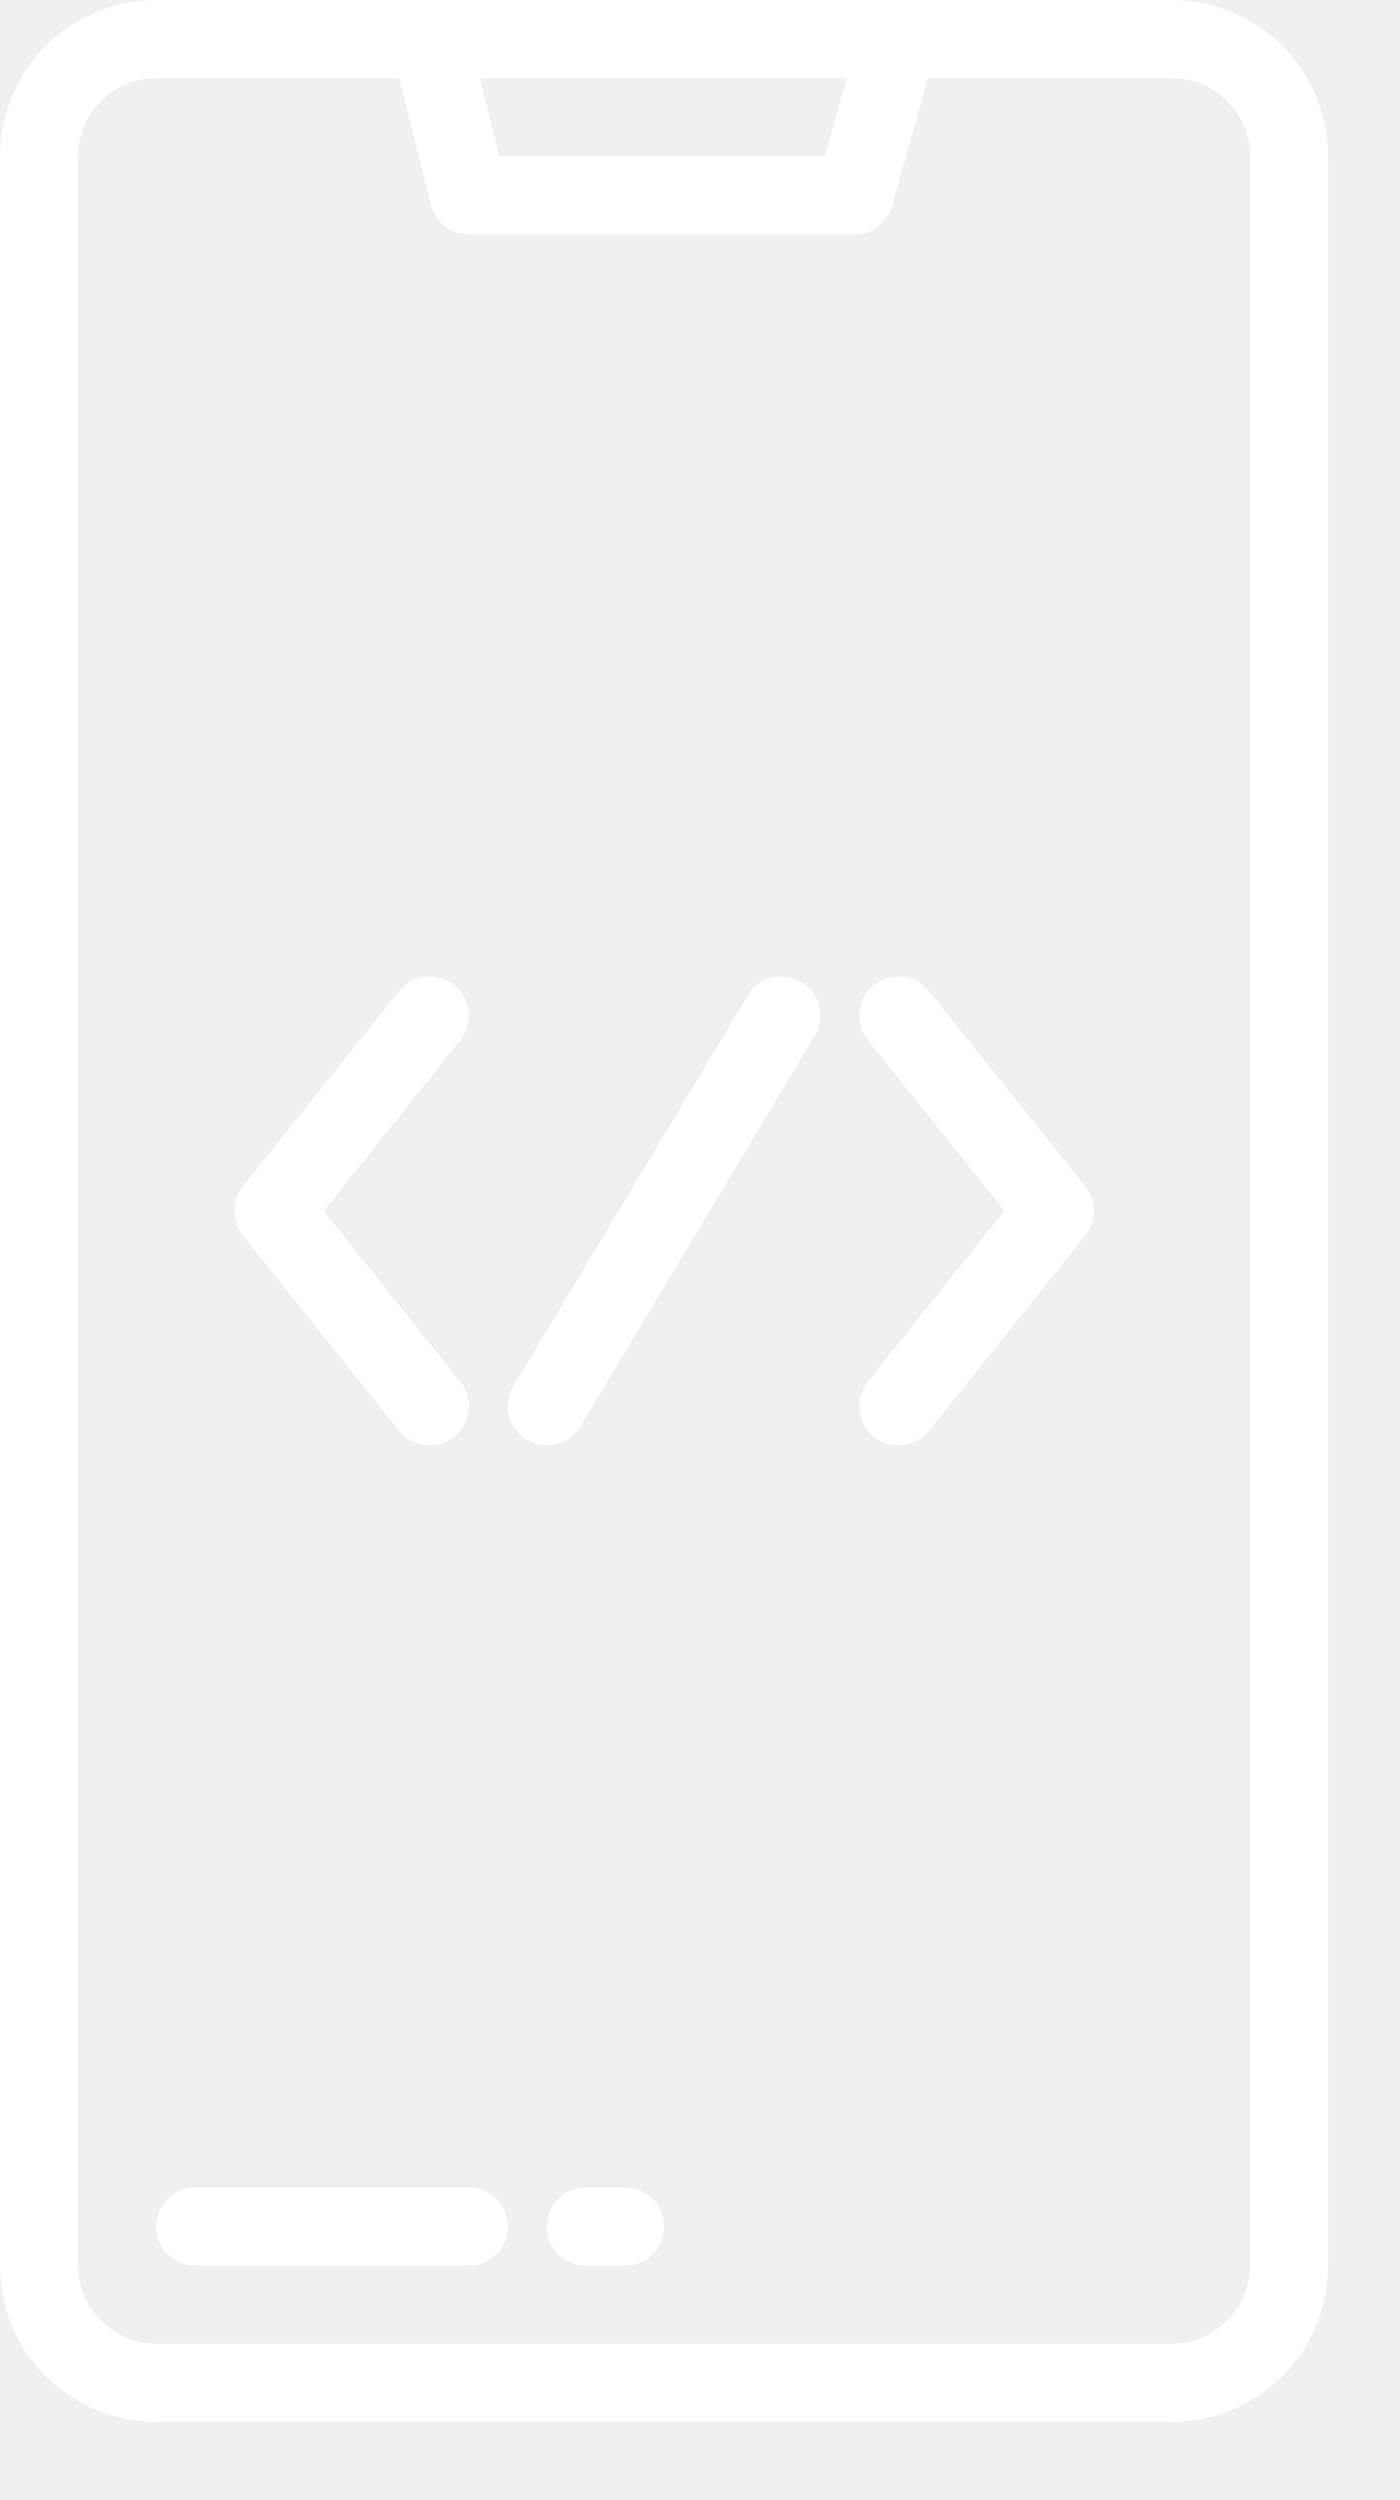
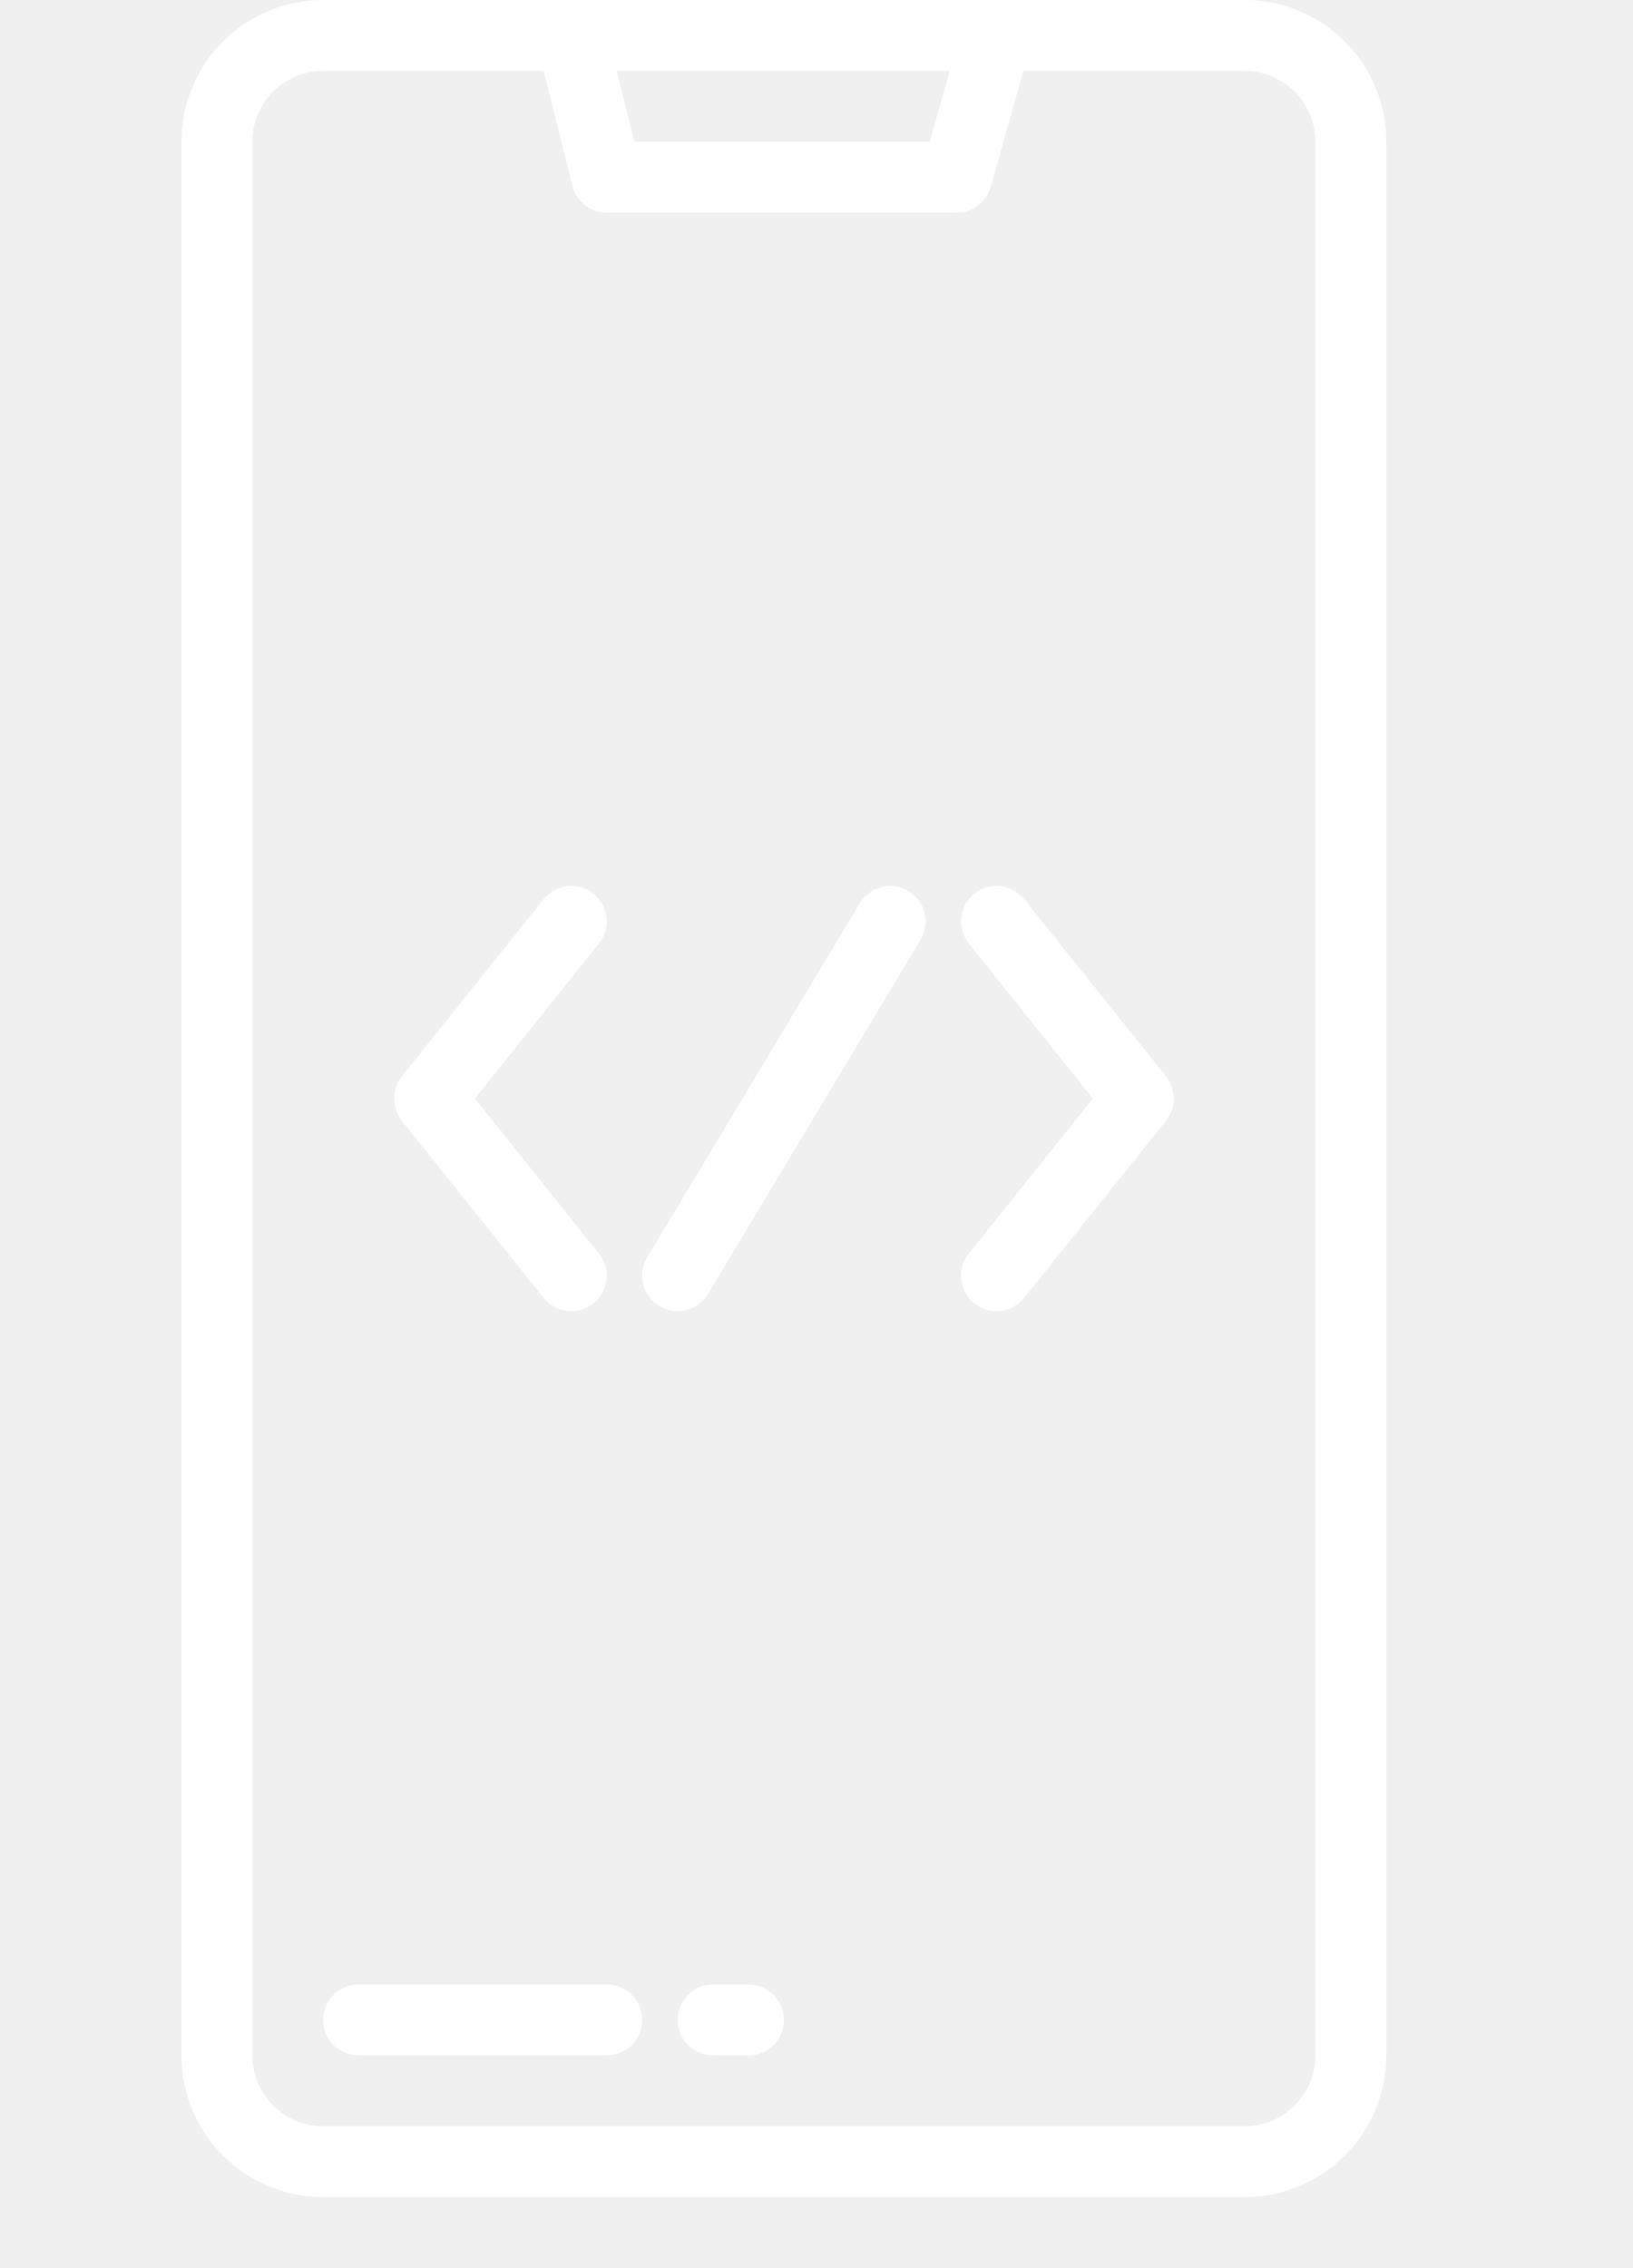
- <svg xmlns="http://www.w3.org/2000/svg" width="14" height="25" viewBox="0 0 14 25" fill="none">
+ <svg xmlns="http://www.w3.org/2000/svg" width="18" height="25" viewBox="0 0 14 25" fill="none">
  <path d="M11.719 0H1.562C1.148 0.001 0.751 0.165 0.458 0.458C0.165 0.751 0.001 1.148 0 1.562V22.656C0.001 23.07 0.165 23.468 0.458 23.761C0.751 24.053 1.148 24.218 1.562 24.219H11.719C12.133 24.218 12.53 24.053 12.823 23.761C13.116 23.468 13.281 23.07 13.281 22.656V1.562C13.281 1.148 13.116 0.751 12.823 0.458C12.53 0.165 12.133 0.001 11.719 0ZM8.469 0.781L8.249 1.562H4.993L4.797 0.781H8.469ZM12.5 22.656C12.5 22.863 12.417 23.062 12.271 23.208C12.124 23.355 11.926 23.437 11.719 23.438H1.562C1.355 23.437 1.157 23.355 1.01 23.208C0.864 23.062 0.782 22.863 0.781 22.656V1.562C0.782 1.355 0.864 1.157 1.01 1.01C1.157 0.864 1.355 0.782 1.562 0.781H3.992L4.309 2.048C4.33 2.132 4.378 2.207 4.447 2.261C4.516 2.315 4.6 2.344 4.688 2.344H8.545C8.63 2.344 8.713 2.316 8.781 2.265C8.849 2.213 8.898 2.141 8.921 2.059L9.28 0.781H11.719C11.926 0.782 12.124 0.864 12.271 1.01C12.417 1.157 12.5 1.355 12.5 1.562V22.656Z" fill="white" />
  <path d="M4.688 21.875H1.953C1.85 21.875 1.75 21.916 1.677 21.989C1.604 22.063 1.562 22.162 1.562 22.266C1.562 22.369 1.604 22.469 1.677 22.542C1.75 22.615 1.85 22.656 1.953 22.656H4.688C4.791 22.656 4.89 22.615 4.964 22.542C5.037 22.469 5.078 22.369 5.078 22.266C5.078 22.162 5.037 22.063 4.964 21.989C4.89 21.916 4.791 21.875 4.688 21.875Z" fill="white" />
  <path d="M6.25 21.875H5.859C5.756 21.875 5.656 21.916 5.583 21.989C5.51 22.063 5.469 22.162 5.469 22.266C5.469 22.369 5.51 22.469 5.583 22.542C5.656 22.615 5.756 22.656 5.859 22.656H6.25C6.354 22.656 6.453 22.615 6.526 22.542C6.599 22.469 6.641 22.369 6.641 22.266C6.641 22.162 6.599 22.063 6.526 21.989C6.453 21.916 6.354 21.875 6.25 21.875Z" fill="white" />
  <path d="M8.013 9.821C7.97 9.795 7.921 9.777 7.87 9.77C7.819 9.762 7.768 9.765 7.718 9.777C7.668 9.79 7.621 9.812 7.58 9.842C7.539 9.873 7.504 9.911 7.478 9.955L5.134 13.861C5.08 13.95 5.065 14.057 5.09 14.157C5.115 14.258 5.179 14.344 5.268 14.397C5.357 14.451 5.463 14.466 5.564 14.441C5.664 14.416 5.75 14.352 5.804 14.263L8.147 10.357C8.174 10.313 8.191 10.264 8.199 10.214C8.206 10.163 8.204 10.111 8.191 10.062C8.179 10.012 8.157 9.965 8.126 9.924C8.096 9.882 8.057 9.848 8.013 9.821Z" fill="white" />
  <path d="M9.289 9.912C9.257 9.872 9.218 9.839 9.173 9.814C9.128 9.789 9.078 9.774 9.027 9.768C8.924 9.756 8.821 9.786 8.74 9.851C8.659 9.916 8.607 10.01 8.596 10.113C8.585 10.216 8.615 10.319 8.679 10.4L10.046 12.109L8.679 13.818C8.615 13.899 8.585 14.002 8.596 14.105C8.607 14.209 8.659 14.303 8.74 14.367C8.821 14.432 8.924 14.462 9.027 14.451C9.13 14.439 9.225 14.387 9.289 14.307L10.852 12.354C10.907 12.284 10.938 12.198 10.938 12.109C10.938 12.021 10.907 11.934 10.852 11.865L9.289 9.912Z" fill="white" />
  <path d="M3.992 14.307C4.057 14.387 4.151 14.439 4.254 14.451C4.357 14.462 4.46 14.432 4.541 14.367C4.622 14.303 4.674 14.209 4.685 14.105C4.697 14.002 4.667 13.899 4.602 13.818L3.235 12.109L4.602 10.4C4.634 10.36 4.658 10.314 4.672 10.265C4.686 10.216 4.691 10.164 4.685 10.113C4.68 10.062 4.664 10.013 4.639 9.968C4.614 9.923 4.581 9.883 4.541 9.851C4.501 9.819 4.455 9.795 4.406 9.781C4.356 9.767 4.305 9.762 4.254 9.768C4.203 9.774 4.153 9.789 4.108 9.814C4.064 9.839 4.024 9.872 3.992 9.912L2.429 11.865C2.374 11.934 2.344 12.021 2.344 12.109C2.344 12.198 2.374 12.284 2.429 12.354L3.992 14.307Z" fill="white" />
</svg>
